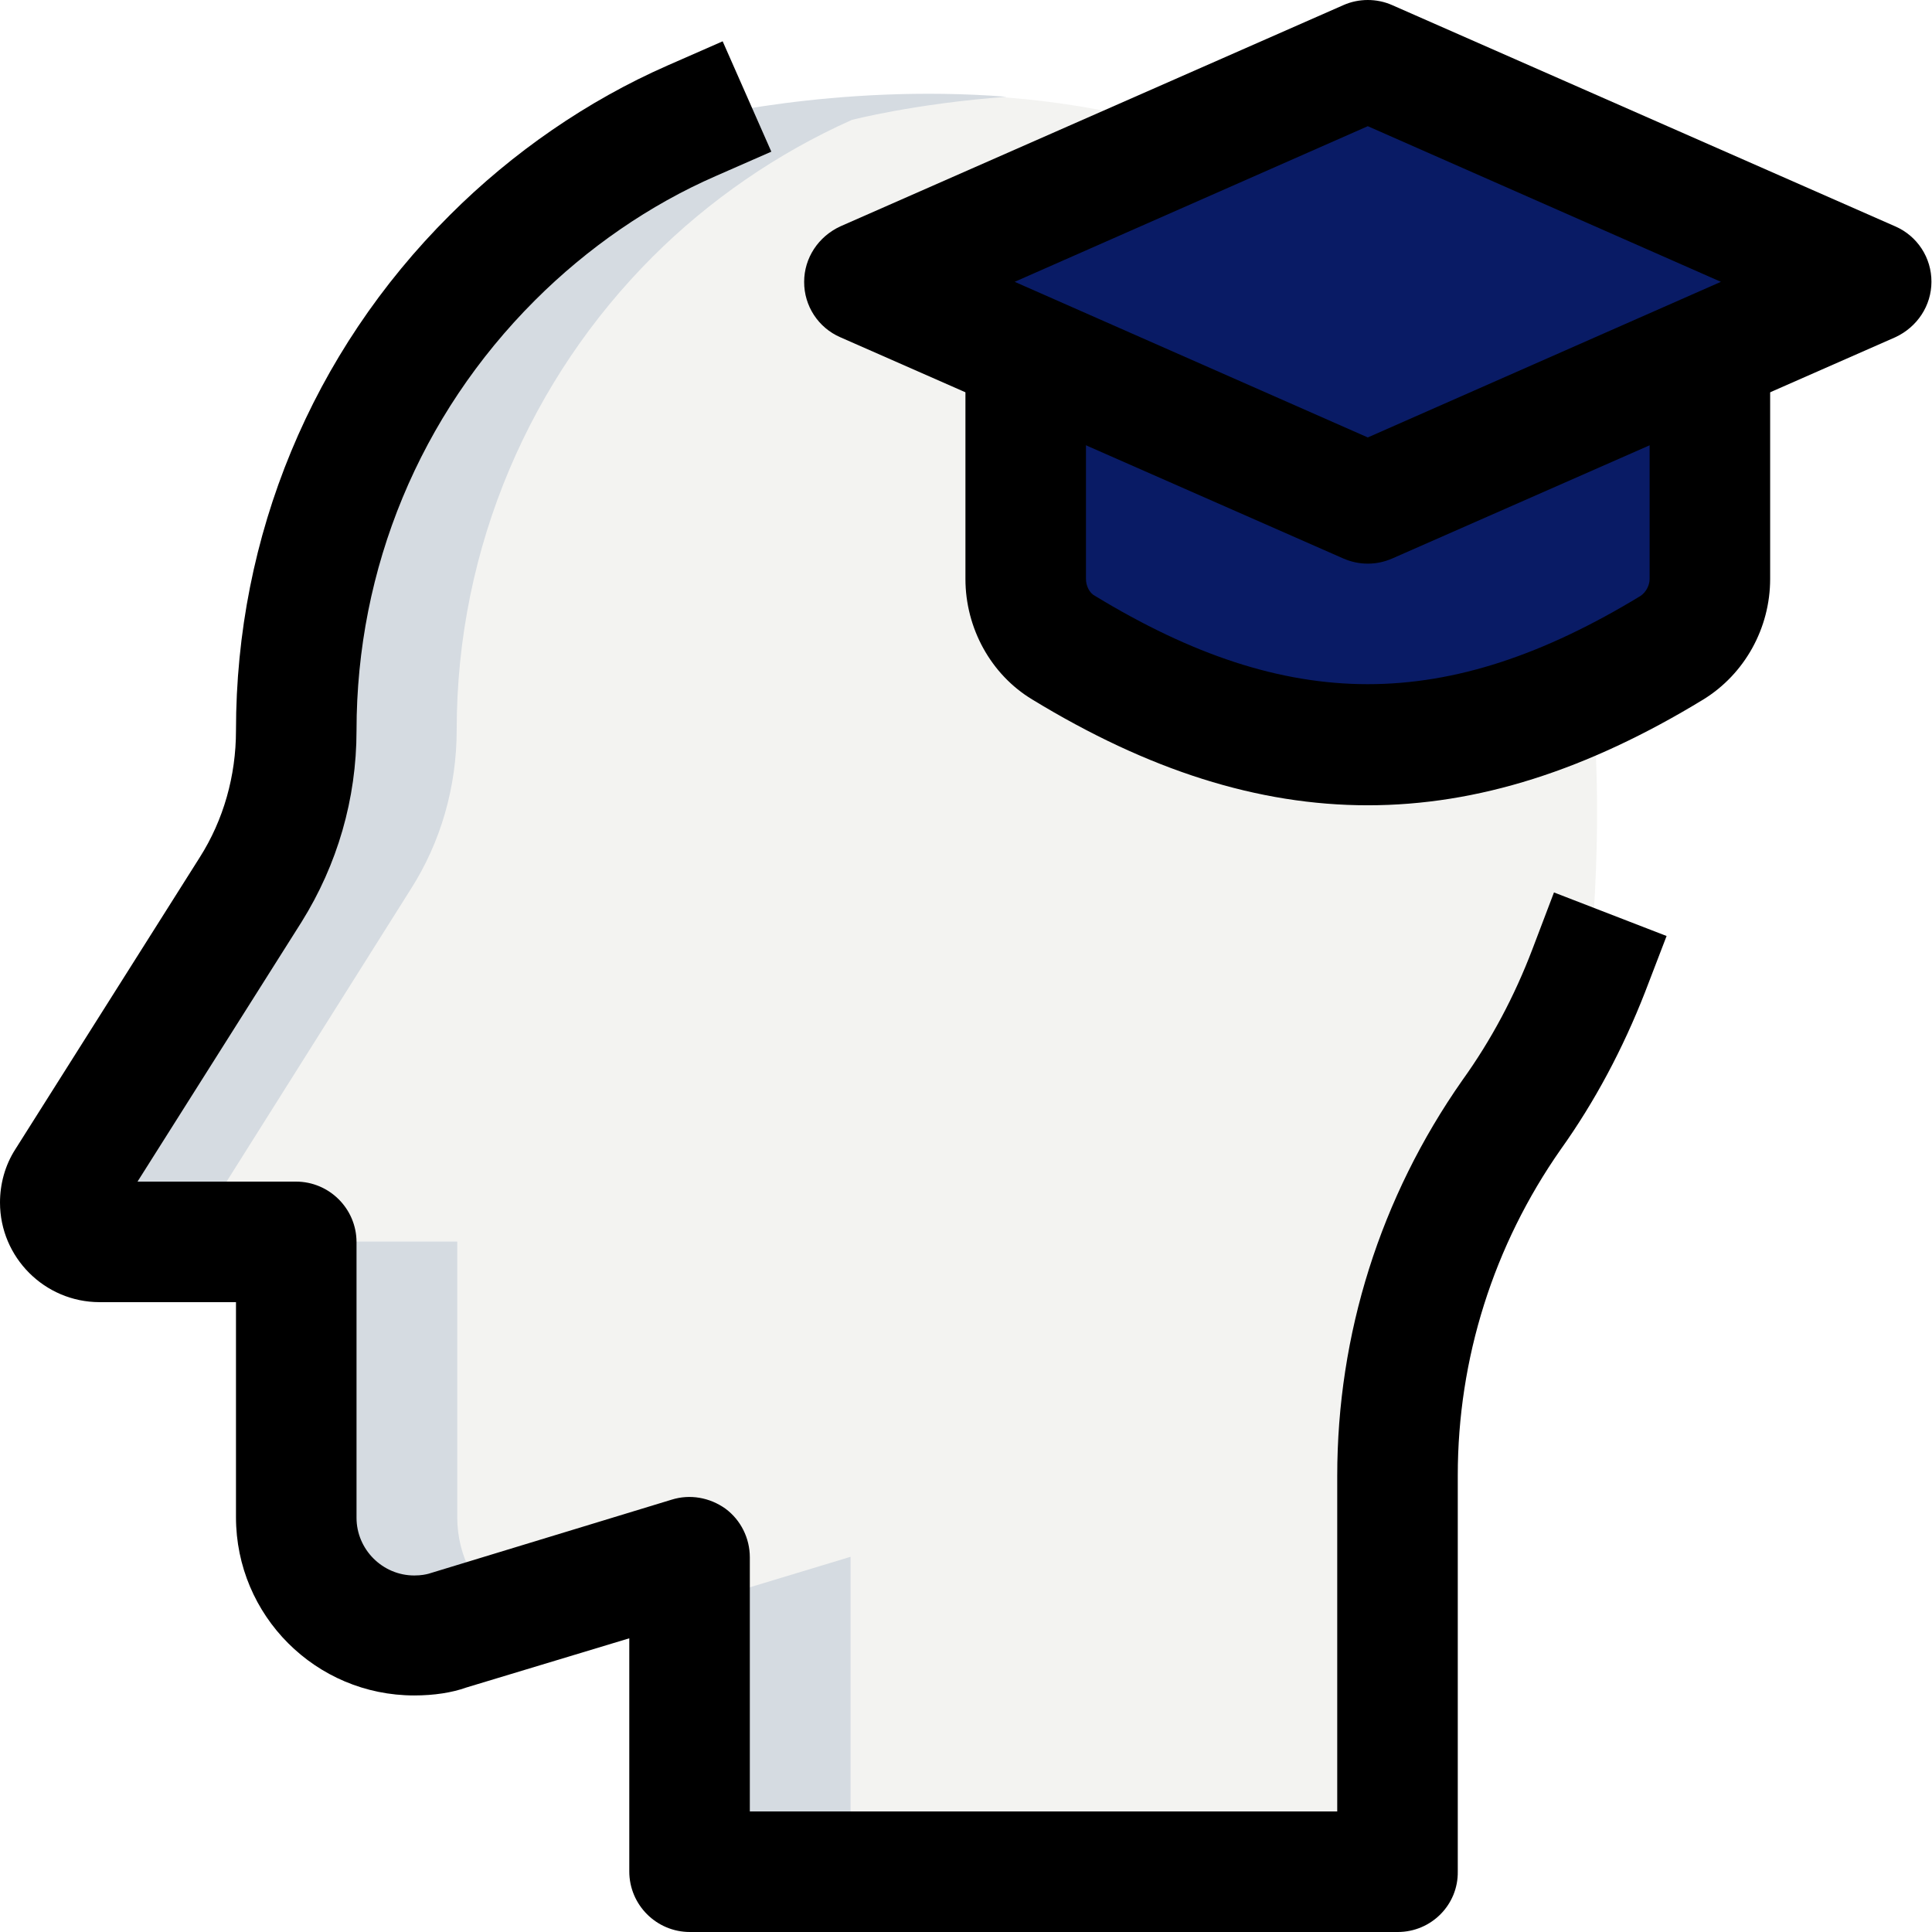
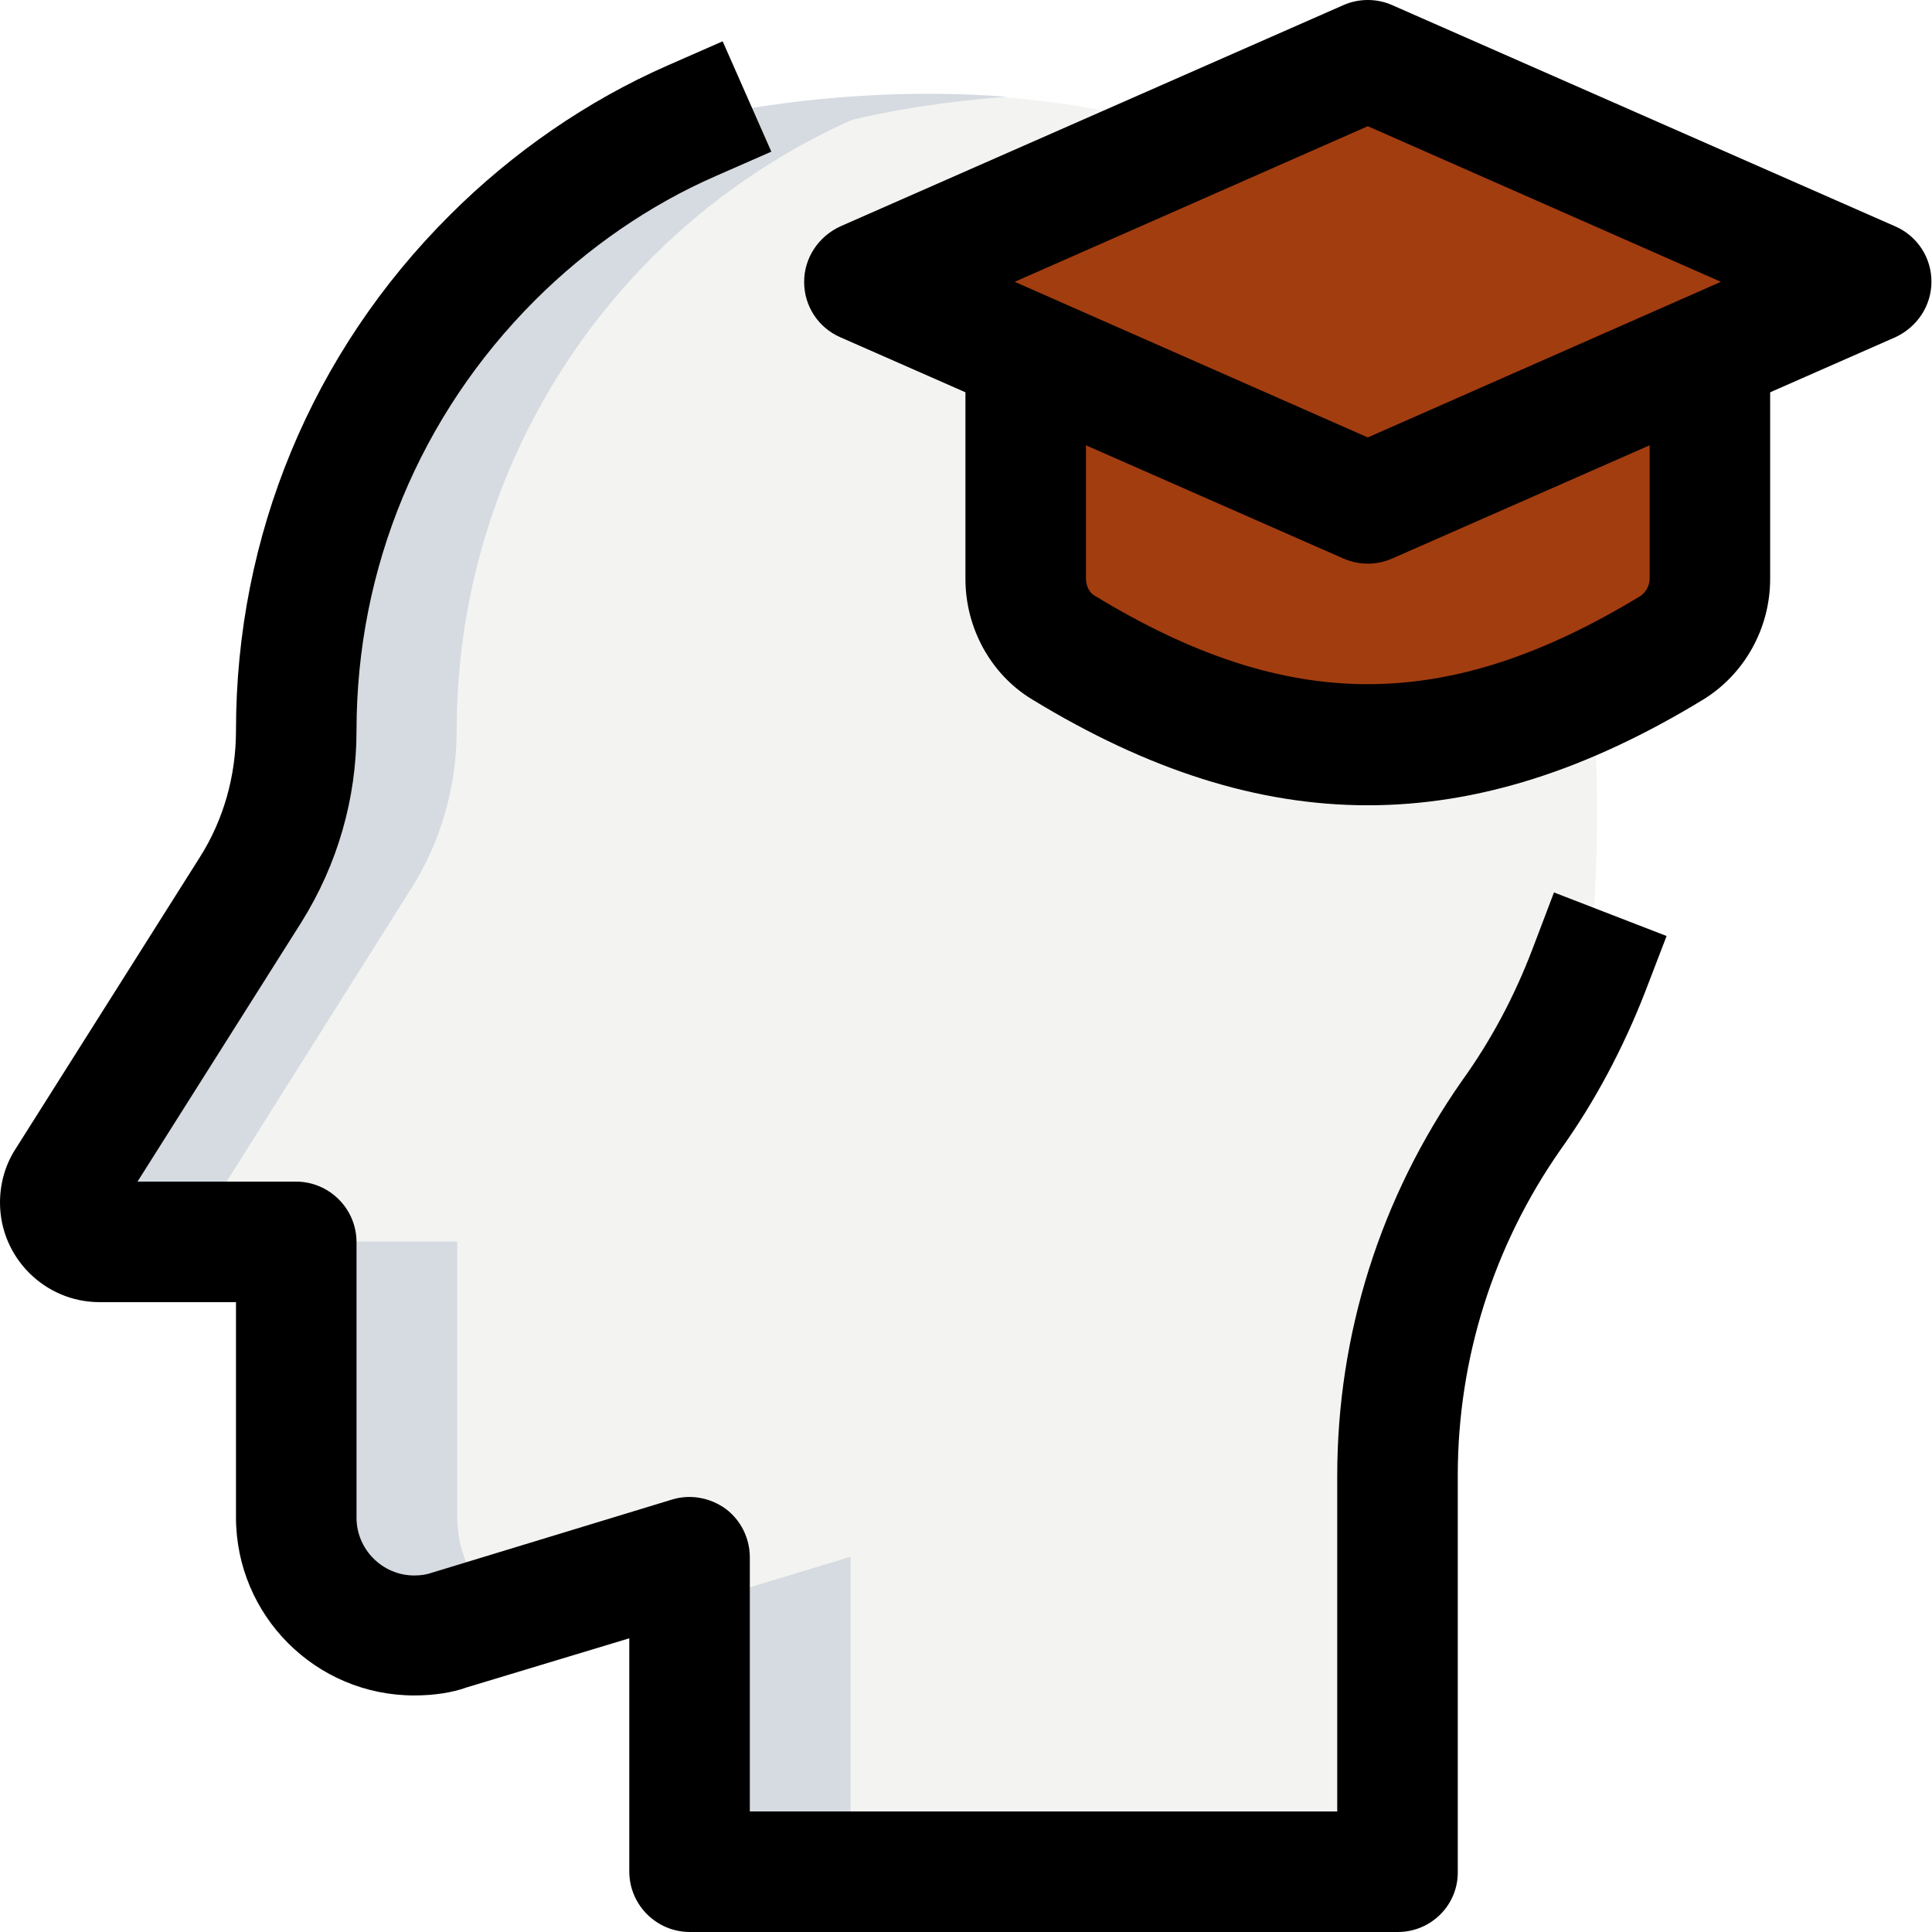
<svg xmlns="http://www.w3.org/2000/svg" width="341.3" height="341.4">
  <path fill="#f3f3f1" d="M280.8 171.5c-3.5 9-8.1 17.6-13.6 25.4-13.1 18.8-20.2 41-20.2 63.8v70H121.9v-55.6L79.3 288c-1.9.7-4 1-6.1 1-11.5 0-20.9-9.3-20.9-20.8v-48.7H17.6c-3.9 0-7-3.1-7-7 0-1.4.4-2.6 1.1-3.8l32.5-51.6c5.3-8.3 8.1-18.1 8.1-28.1 0-32.5 13.2-62.2 34.6-83.6 10-10 22-18.3 35.2-24.2 0 .2 177.7-45.6 158.7 150.3z" />
-   <g fill="#091b65">
+   <g fill="#a23d10">
    <path d="M181.3 67.6v34.8c0 4.9 2.5 9.6 6.7 12.1 37.5 22.8 70 22.8 107.5 0 4.2-2.5 6.7-7.2 6.7-12.1V67.6H181.3z" />
    <path d="m152.8 49.8 88.9-39.1 88.9 39.1-88.9 39.1-88.9-39.1z" />
  </g>
  <path fill="#d5dbe1" d="M80.8 268.1v-48.7H52.4v48.7c0 11.5 9.3 20.8 20.9 20.8 2.1 0 4.2-.3 6.1-1l10.1-3.1c-5.3-3.6-8.7-9.7-8.7-16.7zM39 212.5c0-1.4.4-2.6 1.1-3.8l32.5-51.6c5.3-8.3 8.1-18.1 8.1-28.1 0-32.5 13.2-62.2 34.6-83.6 10-10 22-18.3 35.2-24.2 0 0 11.1-2.9 27.4-4.1-30.5-2.4-55.9 4.1-55.9 4.1-13.2 5.8-25.2 14.2-35.2 24.2-21.4 21.4-34.6 51-34.6 83.6 0 10-2.8 19.7-8.1 28.1l-32.5 51.6a7.04 7.04 0 0 0-1.1 3.8c0 3.9 3.1 7 7 7h28.4c-3.8 0-6.9-3.1-6.9-7zm82.9 71.2v47h28.4v-55.6l-28.4 8.6z" />
  <path d="M247 341.4H121.9c-5.9 0-10.7-4.8-10.7-10.7v-41.2l-28.8 8.7c-2.5.9-5.7 1.4-9.2 1.4-17.4 0-31.5-14.1-31.5-31.5v-38H17.6c-9.7 0-17.6-7.9-17.6-17.6 0-3.3.9-6.6 2.7-9.4l32.6-51.6c4.2-6.6 6.4-14.4 6.4-22.4 0-34.4 13.4-66.8 37.8-91.1 11.1-11.1 24.3-20.2 38.4-26.4l9.8-4.3 8.6 19.5-9.8 4.3c-11.7 5.1-22.7 12.7-32 22-20.3 20.3-31.5 47.3-31.5 76 0 12.1-3.4 23.7-9.7 33.8l-29 45.9h28c5.9 0 10.7 4.8 10.7 10.7v48.7c0 5.6 4.6 10.2 10.2 10.2 1.3 0 2.1-.2 2.5-.3l43-13.1c3.2-1 6.7-.4 9.5 1.6 2.7 2 4.3 5.2 4.3 8.6v44.9h103.8v-59.3c0-25 7.6-49.2 22.1-69.9 5.1-7.1 9.2-14.8 12.4-23.2l3.8-10 19.9 7.7-3.8 9.9c-3.9 10-8.9 19.4-14.9 27.8-11.9 17-18.2 37-18.2 57.6v70c.1 5.9-4.7 10.7-10.6 10.7zm-5.3-199.1c-19.4 0-38.8-6.2-59.3-18.7-7.3-4.4-11.8-12.6-11.8-21.3V56.8h21.3v45.5c0 1.2.6 2.5 1.6 3 34.2 20.8 62.2 20.8 96.4 0 .9-.6 1.6-1.8 1.6-3V56.8h21.3v45.5c0 8.7-4.5 16.8-11.8 21.3-20.5 12.5-39.9 18.7-59.3 18.7z" />
  <path d="M241.7 99.6c-1.5 0-2.9-.3-4.3-.9l-88.9-39.1a10.62 10.62 0 0 1-6.4-9.8c0-4.2 2.5-8 6.4-9.8L237.4.9c2.7-1.2 5.9-1.2 8.6 0L334.9 40a10.62 10.62 0 0 1 6.4 9.8c0 4.2-2.5 8-6.4 9.8L246 98.7c-1.4.6-2.8.9-4.3.9zm-62.4-49.8 62.4 27.5 62.4-27.5-62.4-27.5-62.4 27.5z" />
</svg>
